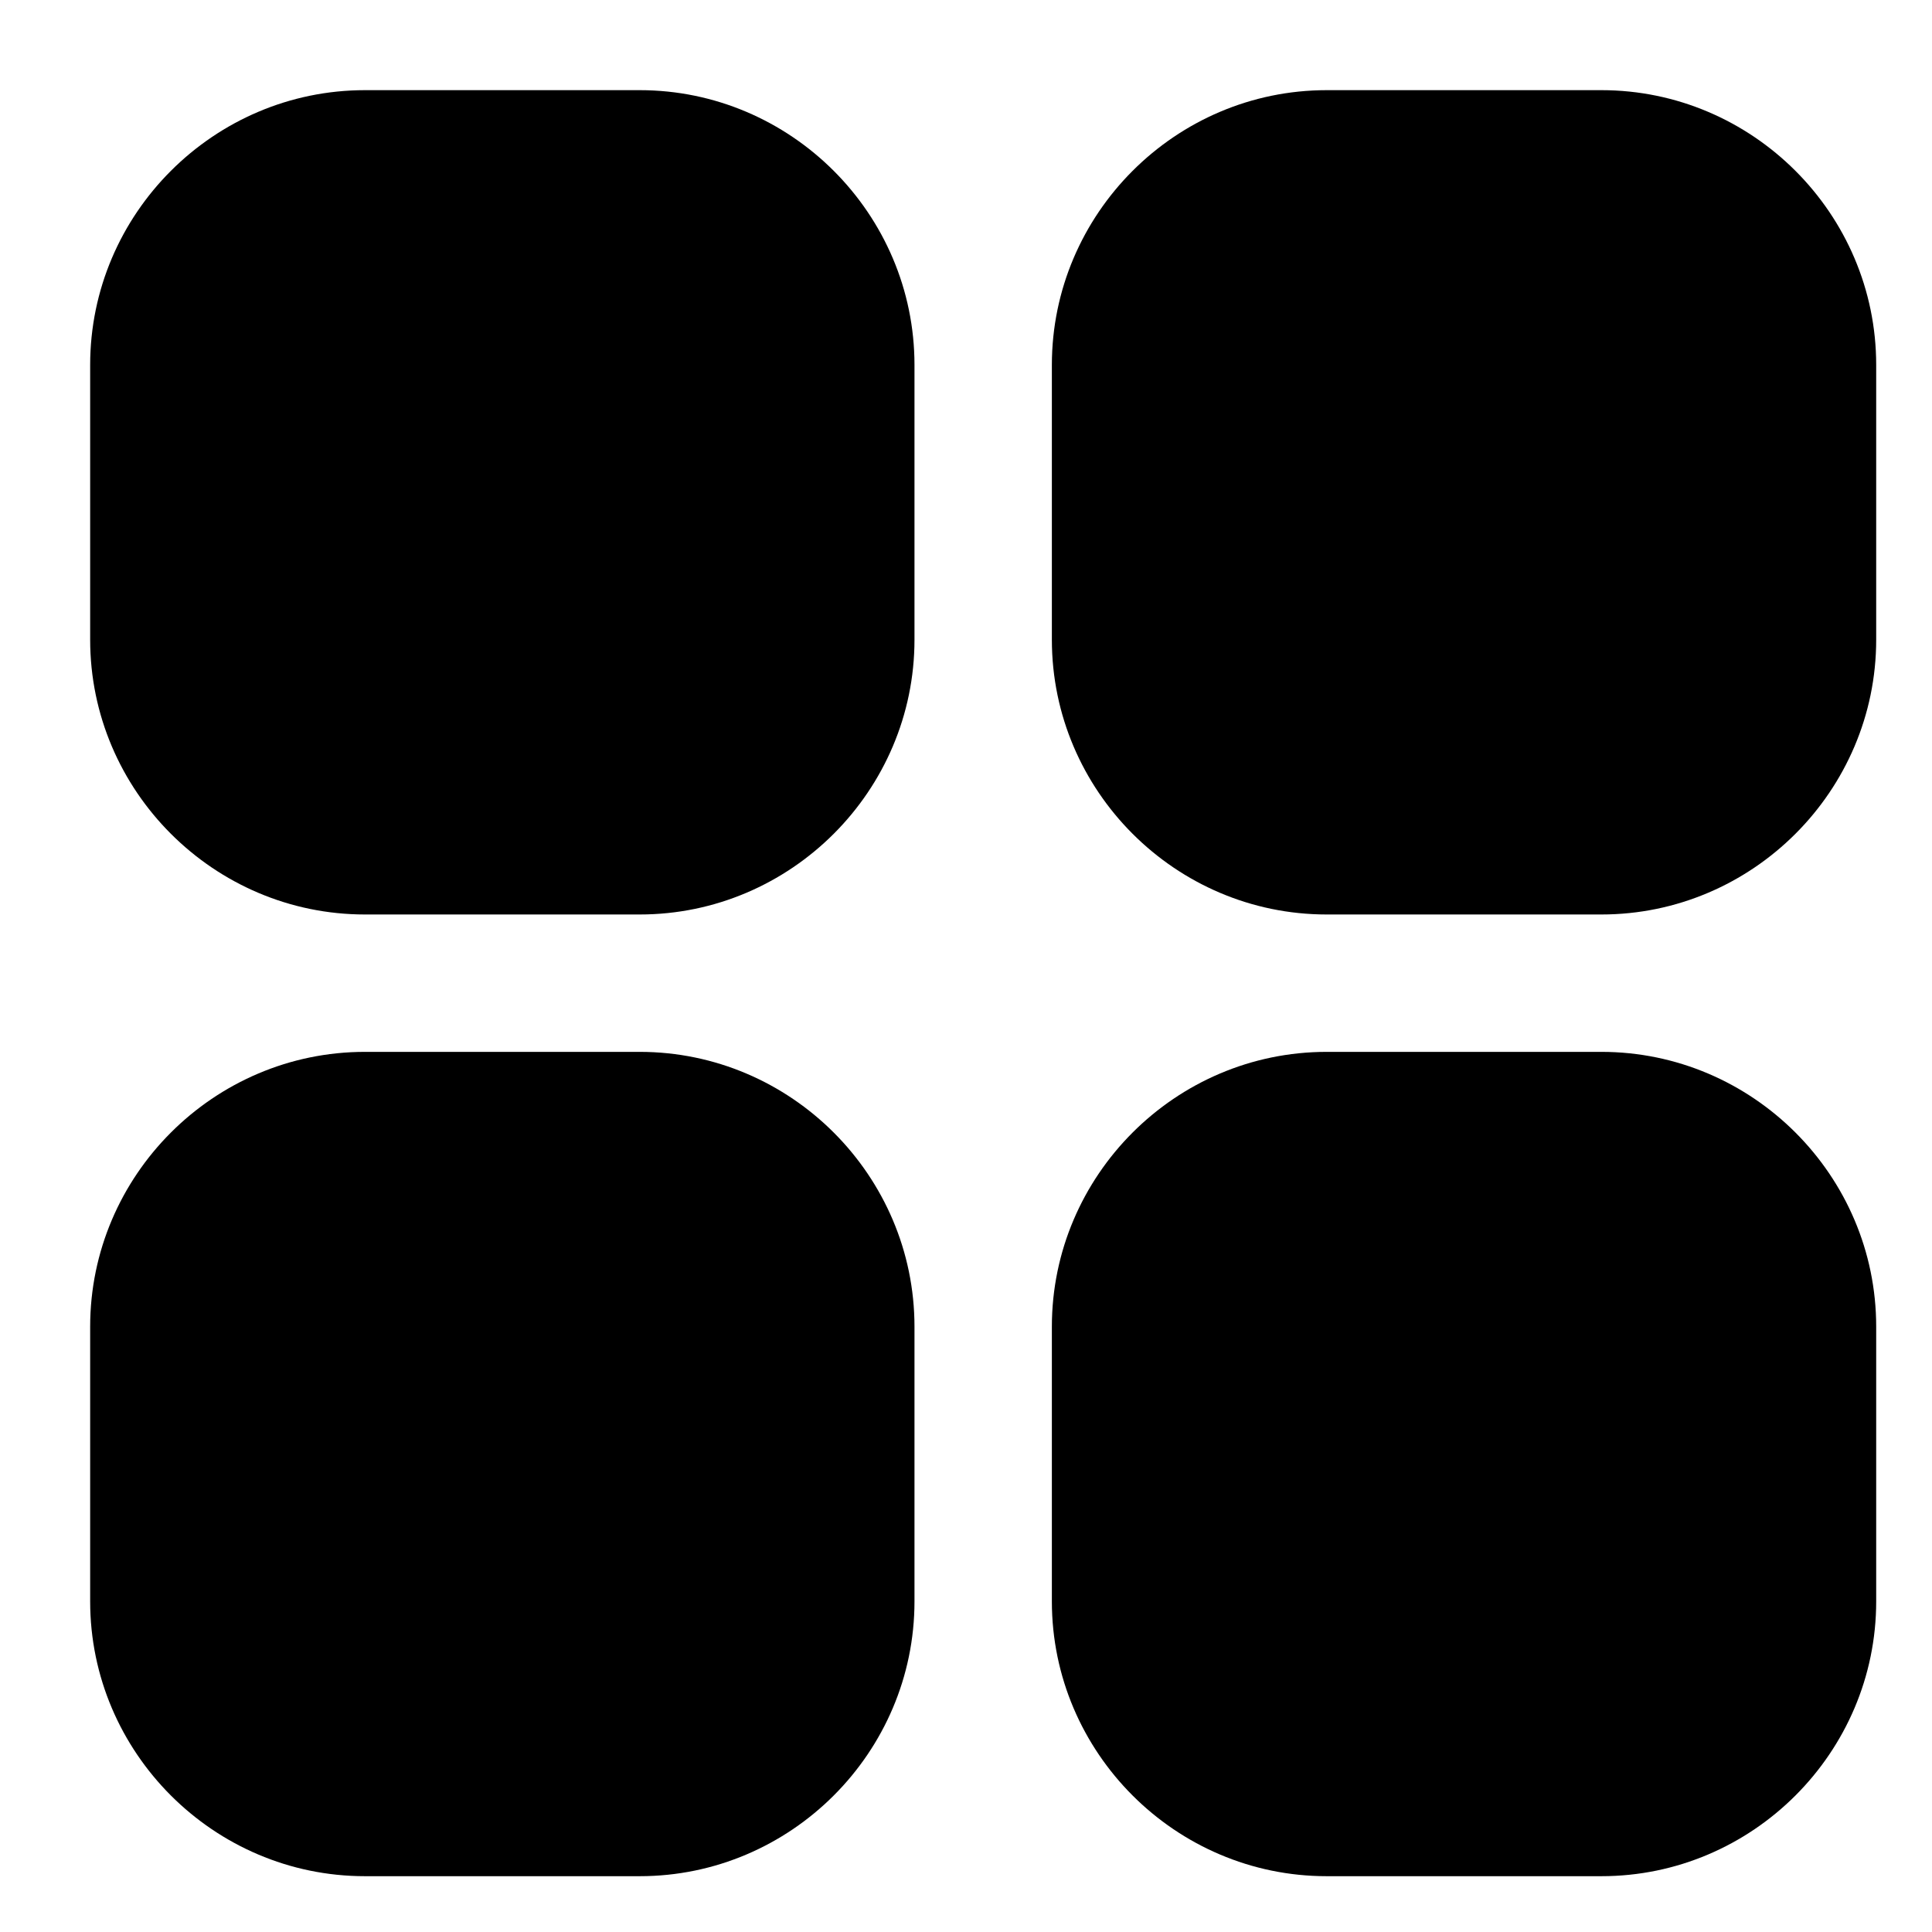
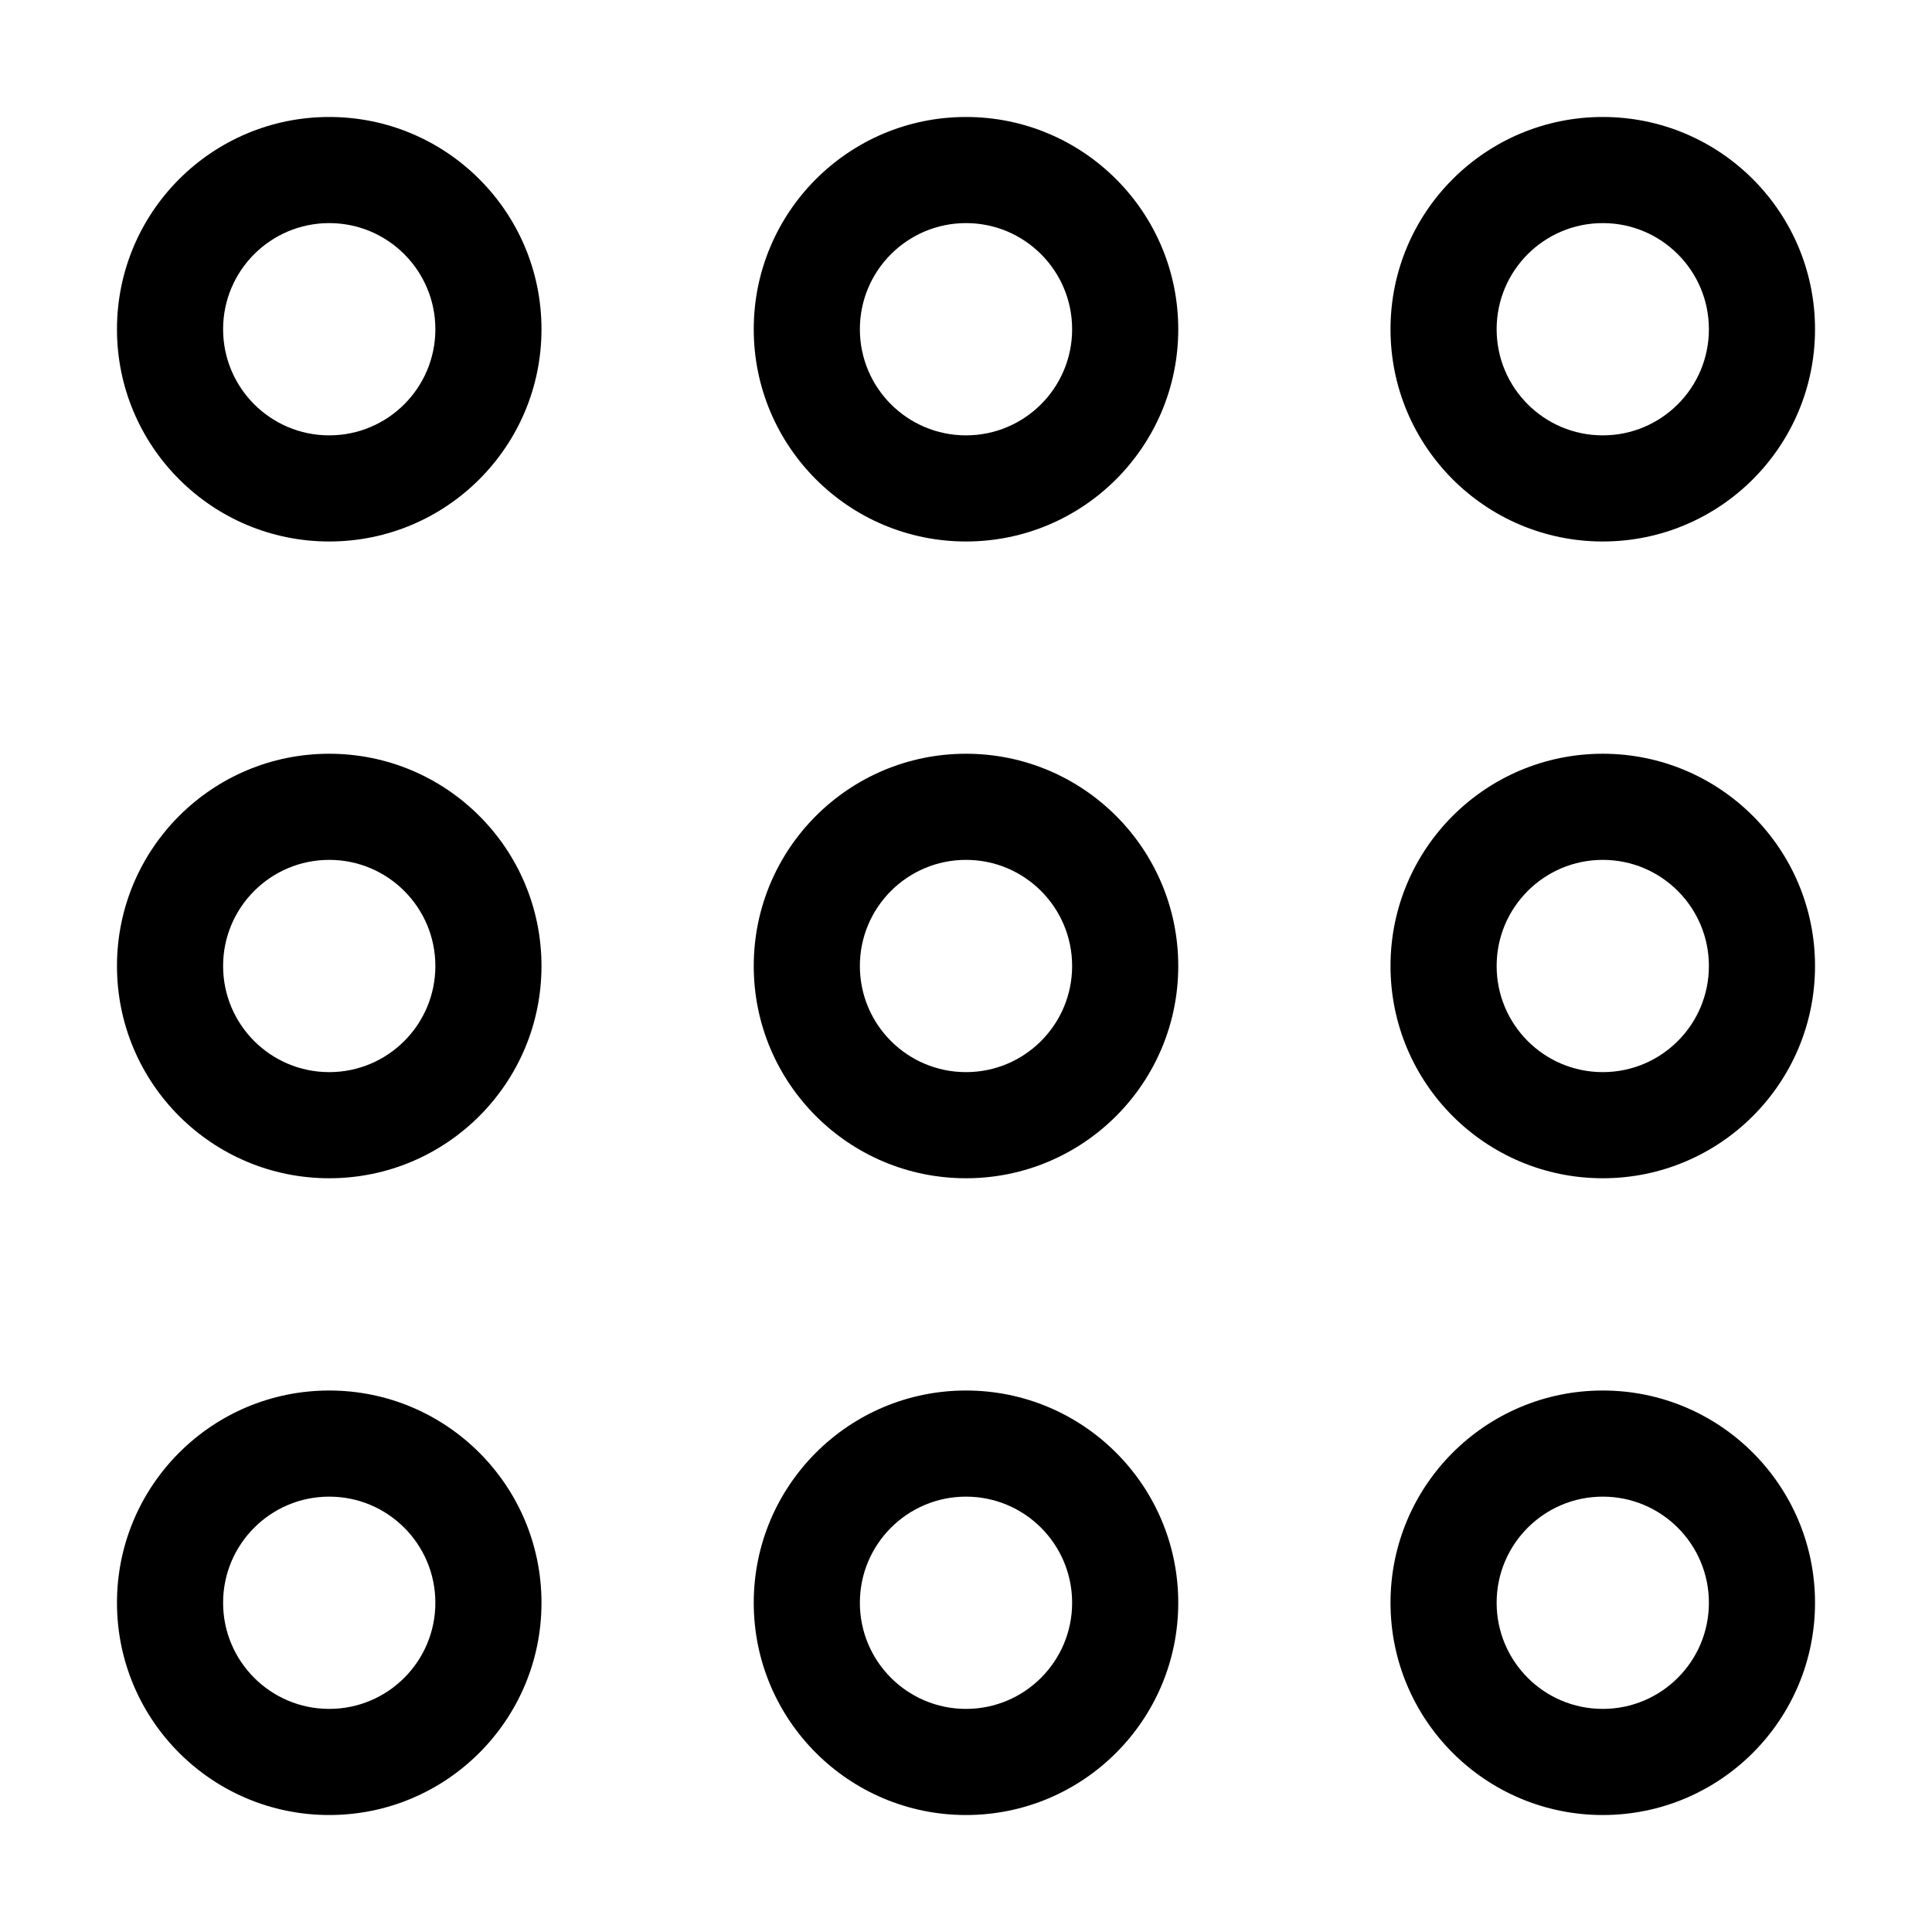
- <svg xmlns="http://www.w3.org/2000/svg" t="1657186101803" class="icon" viewBox="0 0 1024 1024" version="1.1" p-id="3944" width="200" height="200">
-   <path d="M339.058 47.787H193.422c-80.1 0-145.636 65.536-145.636 145.636v145.636c0 80.1 65.536 145.636 145.636 145.636h145.636c80.1 0 145.636-65.536 145.636-145.636V193.422c0-80.1-65.536-145.636-145.636-145.636z m509.724 0H703.147c-80.1 0-145.636 65.536-145.636 145.636v145.636c0 80.1 65.536 145.636 145.636 145.636h145.636c80.1 0 145.636-65.536 145.636-145.636V193.422c0-80.1-65.536-145.636-145.636-145.636zM339.058 557.511H193.422c-80.1 0-145.636 65.536-145.636 145.636v145.636c0 80.1 65.536 145.636 145.636 145.636h145.636c80.1 0 145.636-65.536 145.636-145.636V703.147c0-80.1-65.536-145.636-145.636-145.636z m509.724 0H703.147c-80.1 0-145.636 65.536-145.636 145.636v145.636c0 80.1 65.536 145.636 145.636 145.636h145.636c80.1 0 145.636-65.536 145.636-145.636V703.147c0-80.1-65.536-145.636-145.636-145.636z" p-id="3945" />
+ <svg xmlns="http://www.w3.org/2000/svg" width="200px" height="200px" viewBox="0 0 1024 1024" version="1.1">
+   <path d="M849.5 737a112.5 112.5 0 1 0 0 225 112.5 112.5 0 0 0 0-225z m0 56.25a56.25 56.25 0 1 1 0 112.5 56.25 56.25 0 0 1 0-112.5zM512 737a112.5 112.5 0 1 0 0 225 112.5 112.5 0 0 0 0-225z m0 56.25a56.25 56.25 0 1 1 0 112.5 56.25 56.25 0 0 1 0-112.5zM174.5 737a112.5 112.5 0 1 0 0 225 112.5 112.5 0 0 0 0-225z m0 56.25a56.25 56.25 0 1 1 0 112.5 56.25 56.25 0 0 1 0-112.5z m675-393.75a112.5 112.5 0 1 0 0 225 112.5 112.5 0 0 0 0-225z m0 56.25a56.25 56.25 0 1 1 0 112.5 56.25 56.25 0 0 1 0-112.5zM512 399.5a112.5 112.5 0 1 0 0 225 112.5 112.5 0 0 0 0-225z m0 56.25a56.25 56.25 0 1 1 0 112.5 56.25 56.25 0 0 1 0-112.5zM174.5 399.5a112.5 112.5 0 1 0 0 225 112.5 112.5 0 0 0 0-225z m0 56.25a56.25 56.25 0 1 1 0 112.5 56.25 56.25 0 0 1 0-112.5zM849.5 62a112.5 112.5 0 1 0 0 225 112.5 112.5 0 0 0 0-225z m0 56.25a56.25 56.25 0 1 1 0 112.5 56.25 56.25 0 0 1 0-112.5zM512 62a112.5 112.5 0 1 0 0 225 112.5 112.5 0 0 0 0-225z m0 56.25a56.25 56.25 0 1 1 0 112.5 56.25 56.25 0 0 1 0-112.5zM174.5 62a112.5 112.5 0 1 0 0 225 112.5 112.5 0 0 0 0-225z m0 56.25a56.25 56.25 0 1 1 0 112.5 56.25 56.25 0 0 1 0-112.5z" />
</svg>
